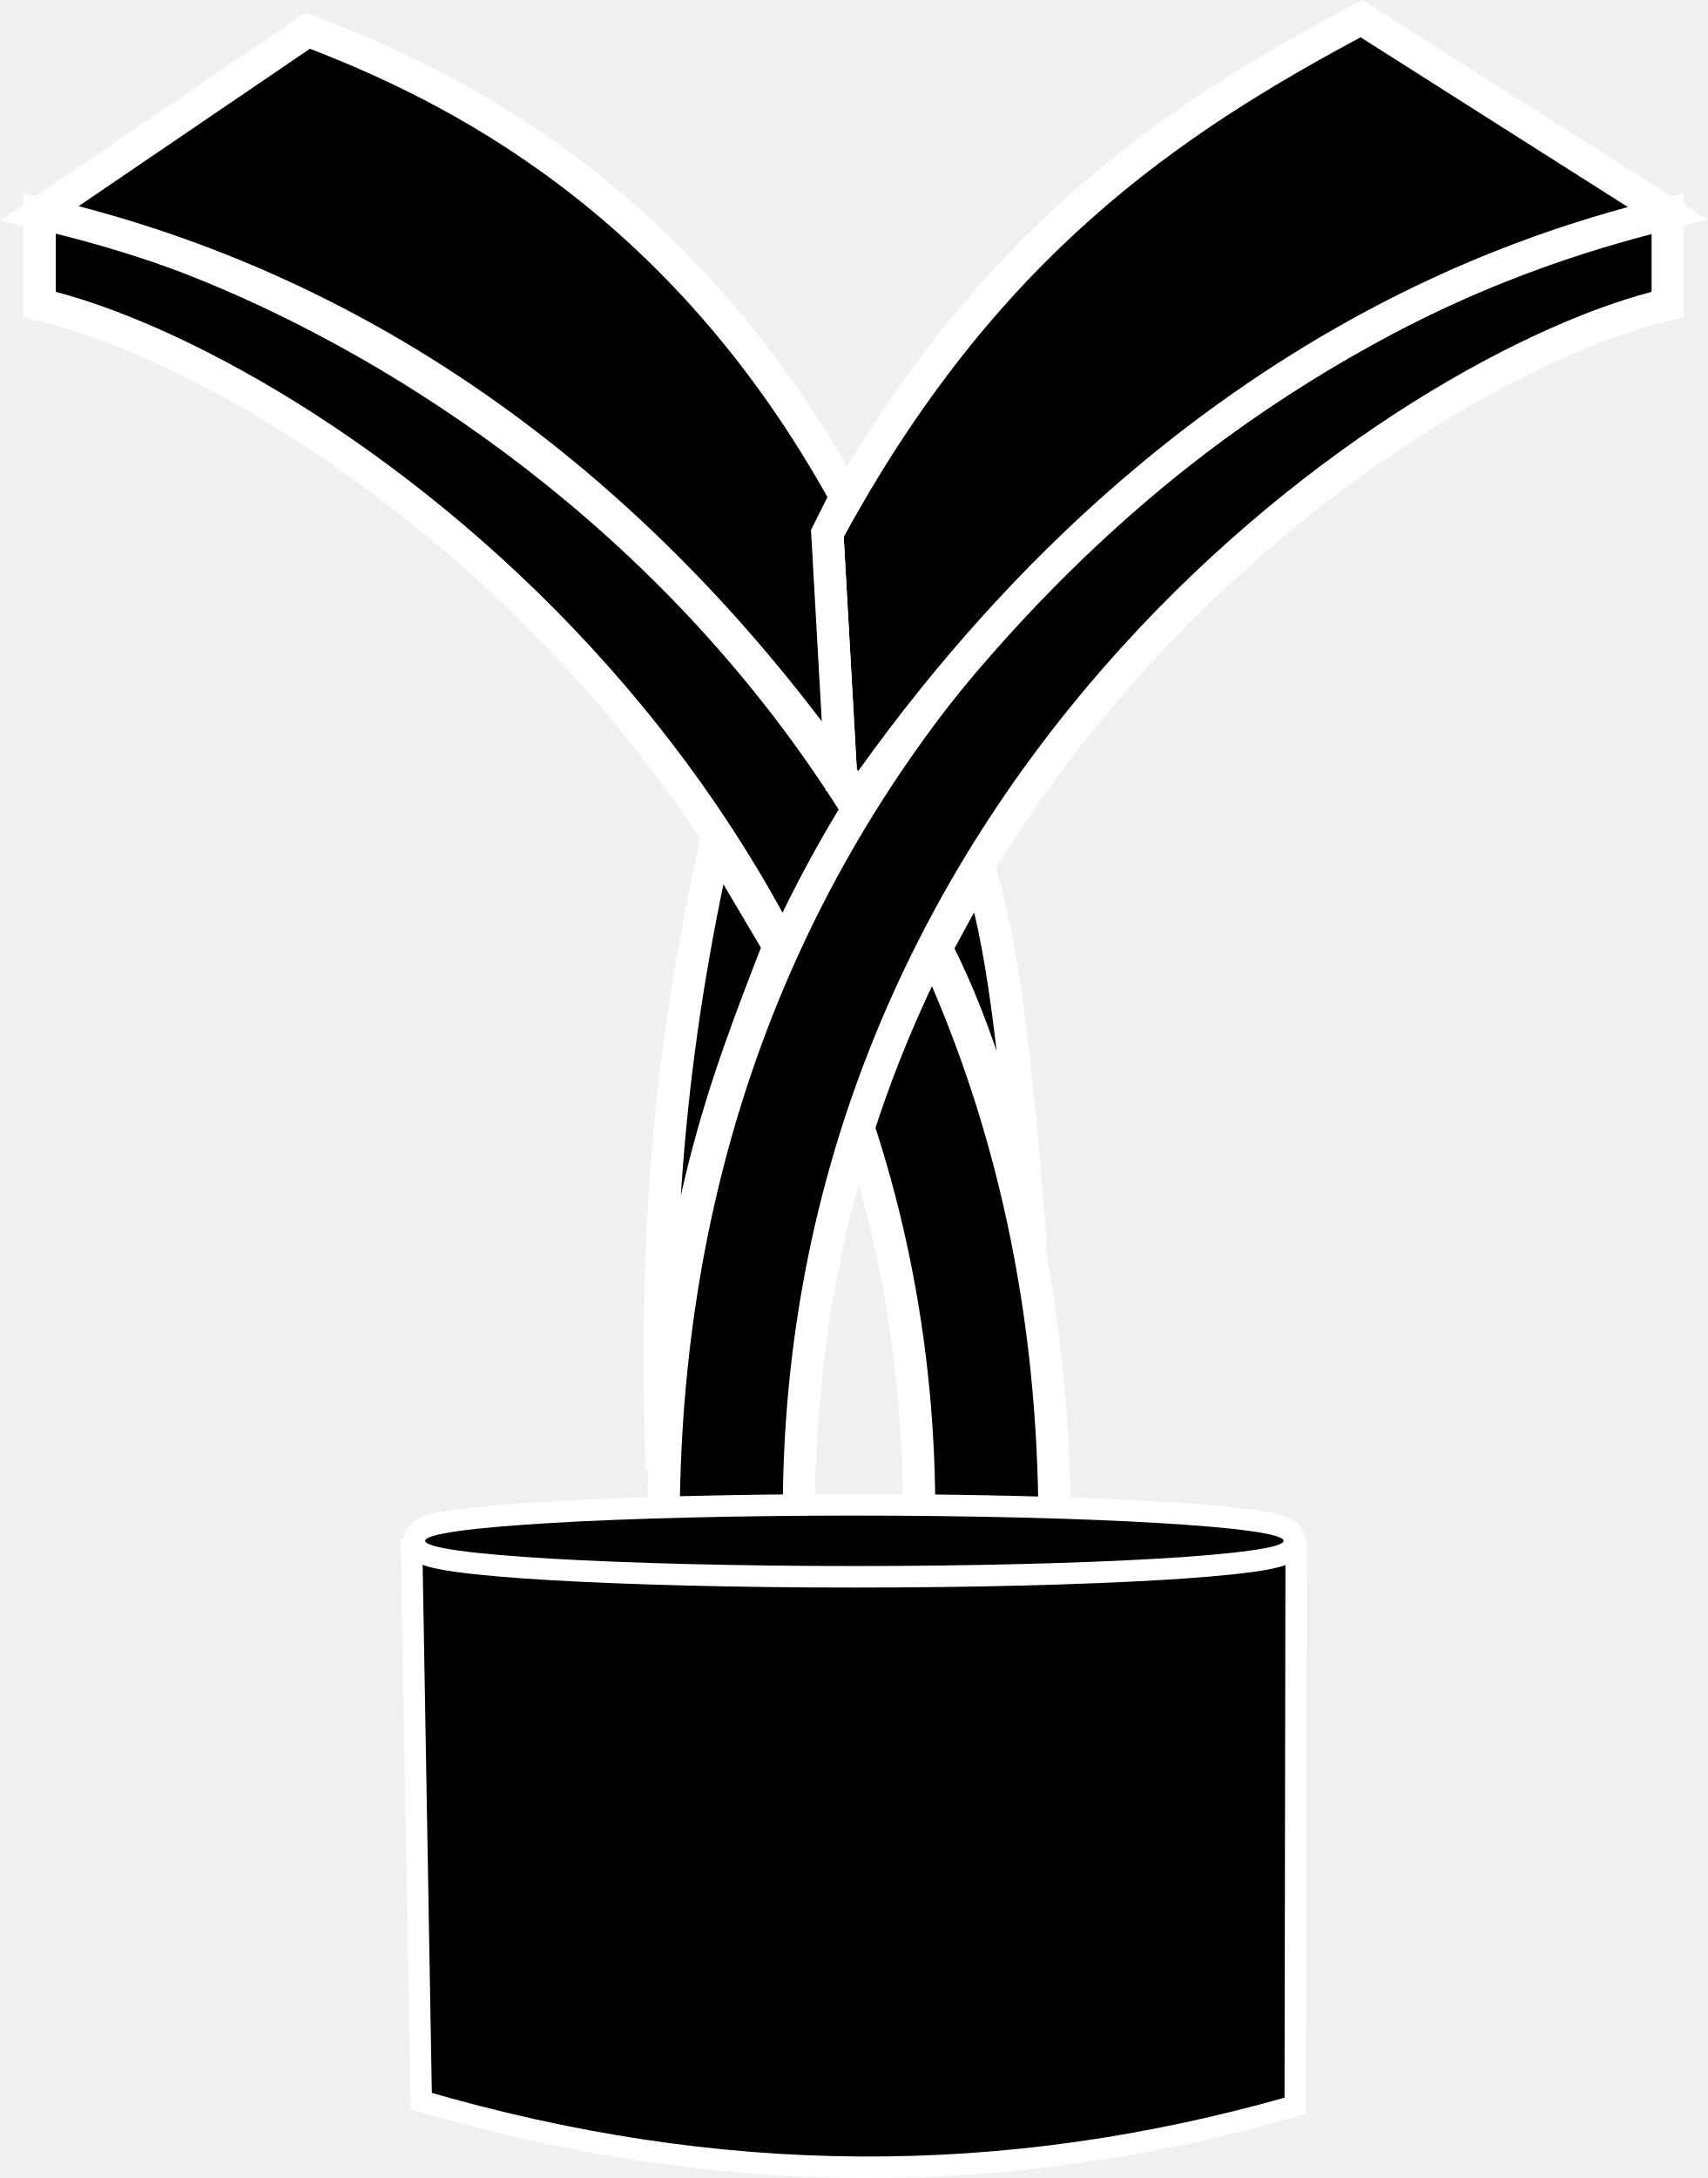
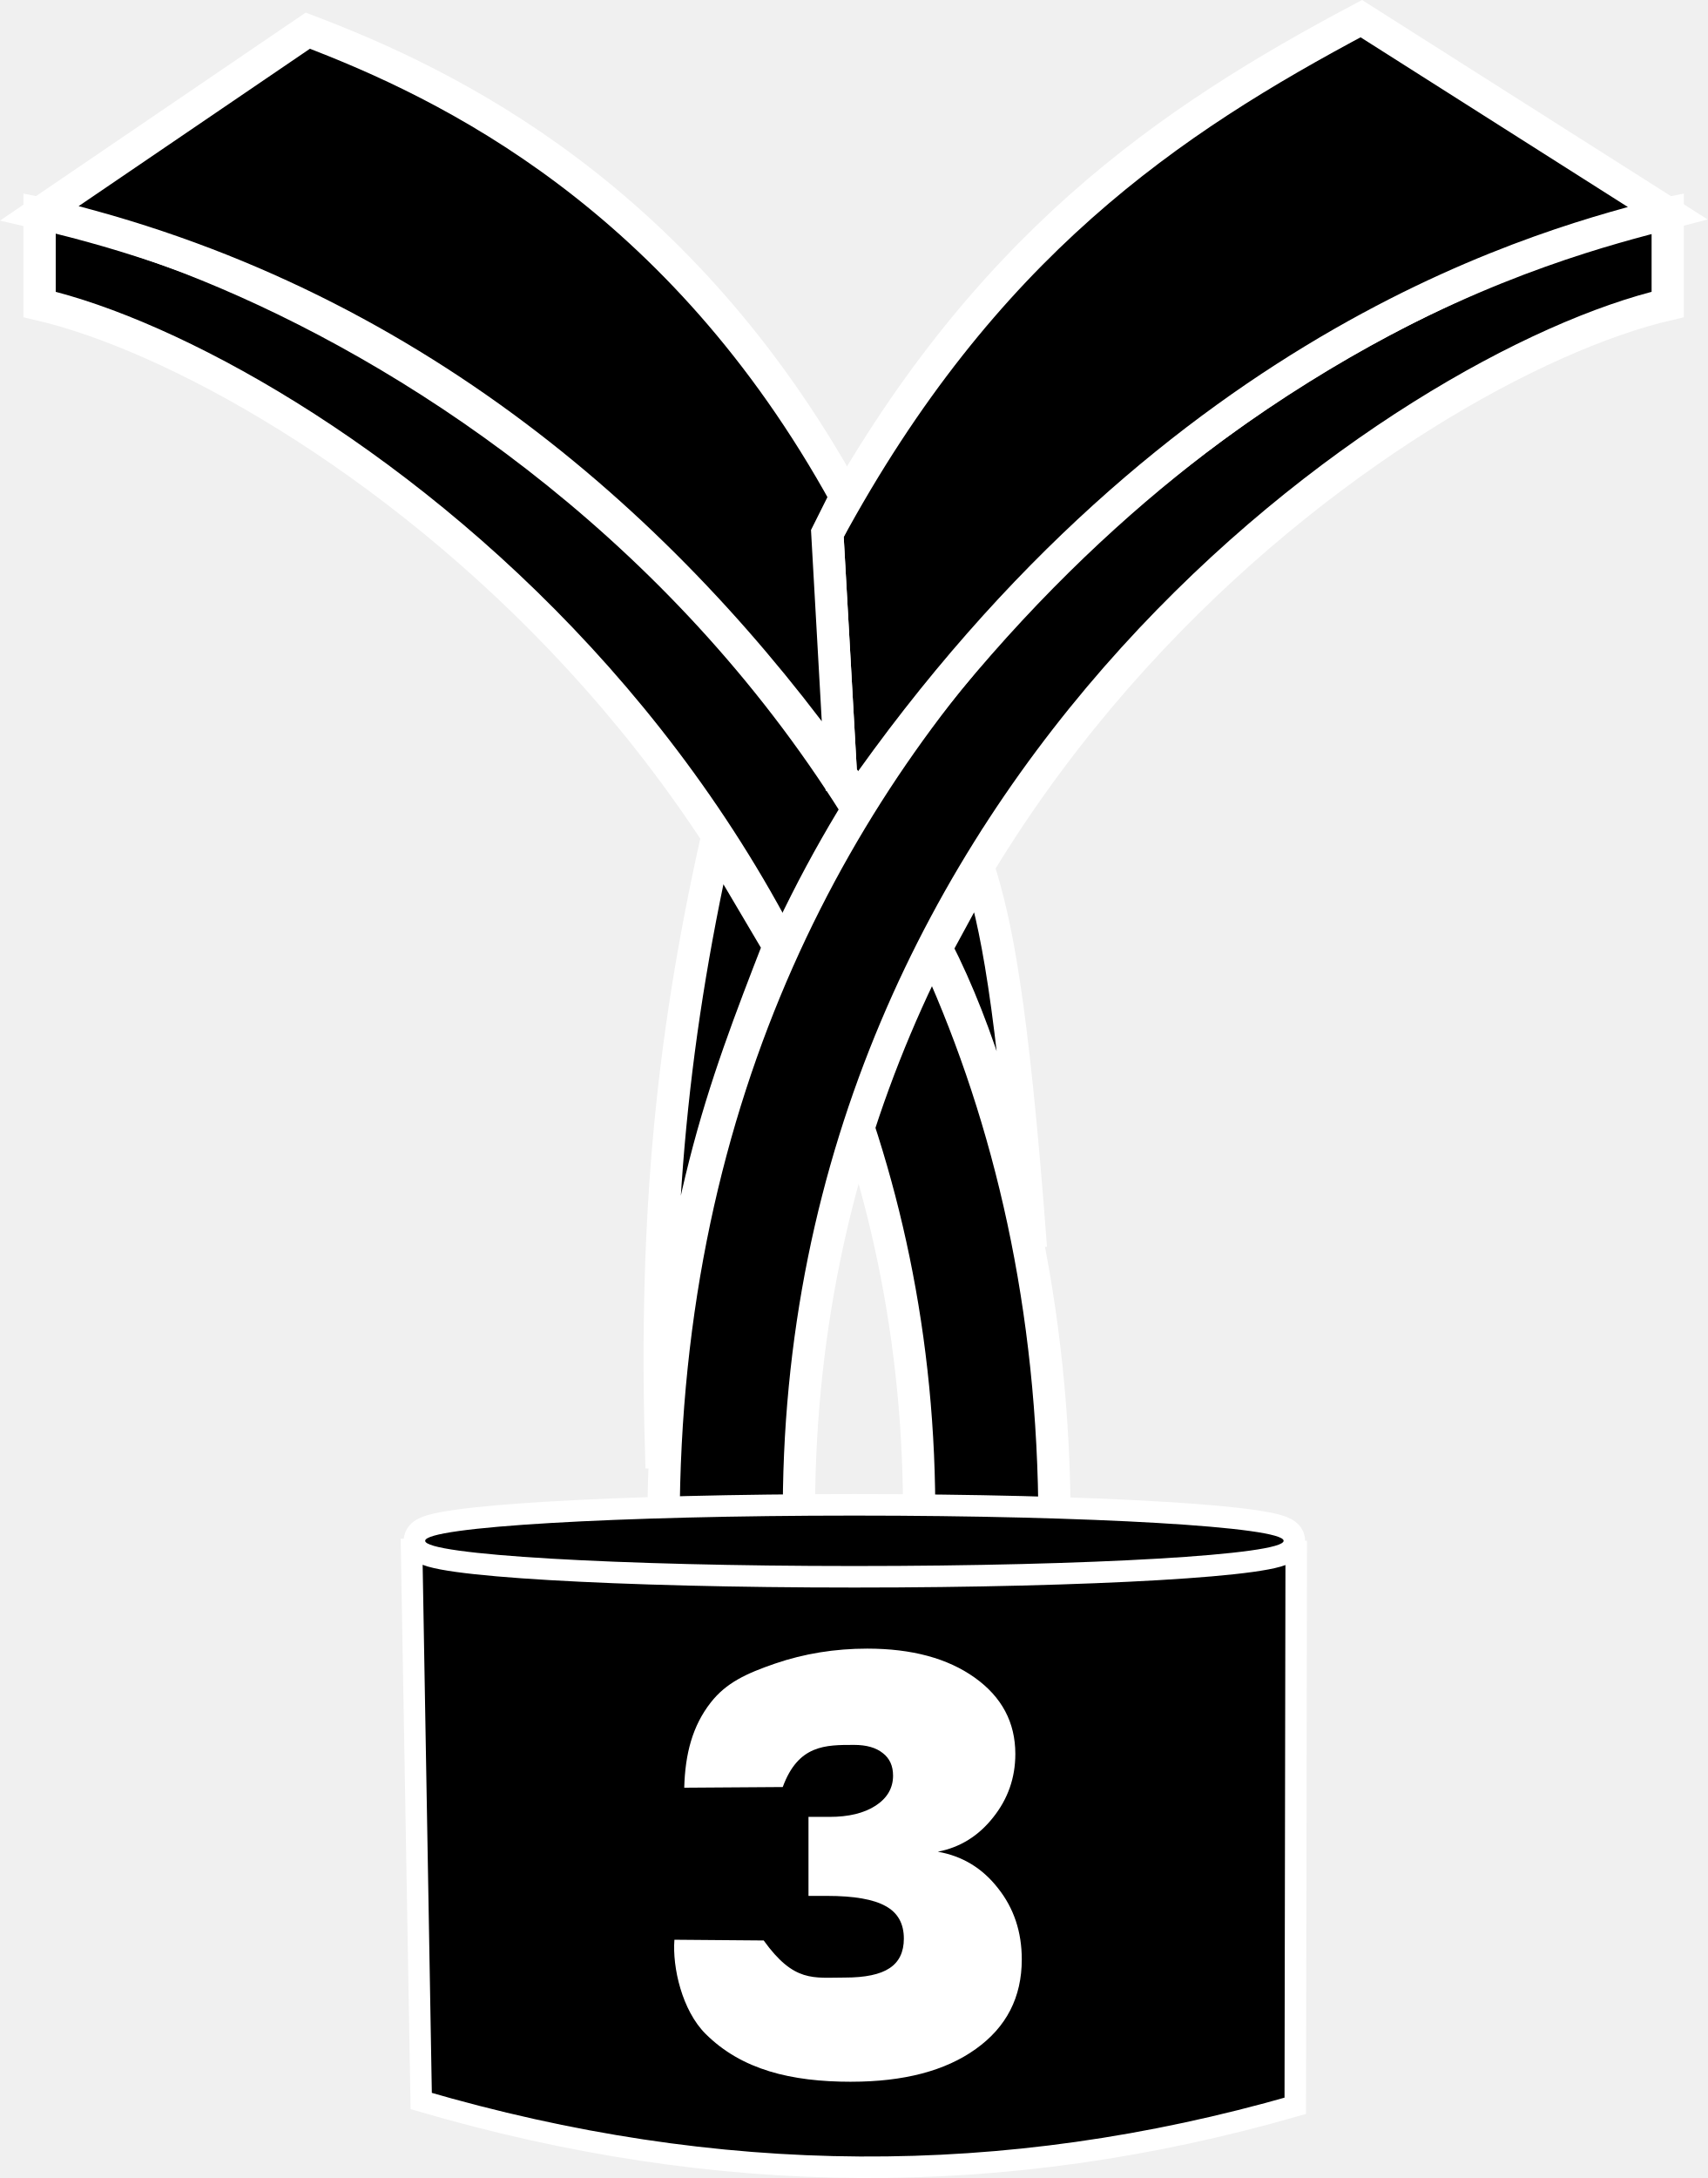
<svg xmlns="http://www.w3.org/2000/svg" width="84.003mm" height="107.111mm" viewBox="0 0 84.003 107.111" version="1.1" id="svg8">
  <defs id="defs2" />
  <g id="layer1" transform="translate(-67.71325,-138.5372)">
    <g id="g845">
      <path style="fill:#000000;fill-rule:evenodd;stroke:#ffffff;stroke-width:1.587;stroke-linecap:butt;stroke-linejoin:miter;stroke-miterlimit:4;stroke-dasharray:none;stroke-opacity:1" d="m 112.925,213.467 h 6.662 c -0.045,-42.736 -34.96,-61.509 -49.926,-64.445 v 4.488 c 12.799,2.977 43.579,23.442 43.264,59.956 z" id="path880" />
      <path id="path878" d="m 107.015,213.467 h -6.662 c 0.045,-42.736 34.43,-61.509 49.397,-64.445 v 4.488 c -12.799,2.977 -43.049,23.442 -42.735,59.956 z" style="fill:#000000;fill-rule:evenodd;stroke:#ffffff;stroke-width:1.587;stroke-linecap:butt;stroke-linejoin:miter;stroke-miterlimit:4;stroke-dasharray:none;stroke-opacity:1" />
      <path id="path882" d="m 100.258,210.727 c -0.382,-11.587 0.395,-20.568 2.693,-30.852 l 3.071,5.197 c -2.772,7.14 -4.996,12.898 -5.764,25.655 z" style="fill:#000000;fill-rule:evenodd;stroke:#ffffff;stroke-width:1.587;stroke-linecap:butt;stroke-linejoin:miter;stroke-miterlimit:4;stroke-dasharray:none;stroke-opacity:1" />
      <path id="path884" d="m 115.873,181.292 c 0.805,2.602 1.622,6.21 2.551,18.615 -1.088,-5.459 -2.499,-10.537 -4.654,-14.741 z" style="fill:#000000;fill-rule:evenodd;stroke:#ffffff;stroke-width:1.587;stroke-linecap:butt;stroke-linejoin:miter;stroke-miterlimit:4;stroke-dasharray:none;stroke-opacity:1" />
      <path id="path886" d="m 109.814,177.998 -0.735,-1.37 -0.668,-11.86 c 7.658,-14.144 16.85,-20.312 26.266,-25.314 l 15.072,9.568 c -5.448,1.418 -23.964,5.956 -39.935,28.976 z" style="fill:#000000;fill-rule:evenodd;stroke:#ffffff;stroke-width:1.587;stroke-linecap:butt;stroke-linejoin:miter;stroke-miterlimit:4;stroke-dasharray:none;stroke-opacity:1" />
      <path id="path888" d="m 109.079,176.628 -0.668,-11.86 0.902,-1.804 C 101.17,148.18 89.83,142.691 82.854,140.046 l -13.193,8.976 c 18.227,4.207 30.949,15.714 39.419,27.606 z" style="fill:#000000;fill-rule:evenodd;stroke:#ffffff;stroke-width:1.587;stroke-linecap:butt;stroke-linejoin:miter;stroke-miterlimit:4;stroke-dasharray:none;stroke-opacity:1" />
    </g>
    <g id="g831" transform="translate(1.830435)">
      <path id="path904" d="m 86.131,214.743 0.472,27.12 c 14.567,4.255 28.652,4.351 42.995,0.236 l 0.047,-27.262 z" style="fill:#000000;fill-rule:evenodd;stroke:#ffffff;stroke-width:1.058;stroke-linecap:butt;stroke-linejoin:miter;stroke-miterlimit:4;stroke-dasharray:none;stroke-opacity:1" />
      <ellipse style="opacity:1;fill:#000000;fill-opacity:1;fill-rule:nonzero;stroke:#ffffff;stroke-width:2.117;stroke-linecap:round;stroke-linejoin:miter;stroke-miterlimit:4;stroke-dasharray:none;stroke-dashoffset:0;stroke-opacity:1;paint-order:markers stroke fill" id="ellipse902" cx="107.911" cy="214.312" rx="21.114" ry="1.24" />
-       <text id="text912" y="240.771" x="117.324" style="font-style:normal;font-variant:normal;font-weight:900;font-stretch:normal;font-size:29.474px;line-height:125%;font-family:Rawline;-inkscape-font-specification:'Rawline Heavy';text-align:end;letter-spacing:0px;word-spacing:0px;writing-mode:lr-tb;text-anchor:end;fill:#ffffff;fill-opacity:1;stroke:none;stroke-width:1.684px;stroke-linecap:butt;stroke-linejoin:miter;stroke-opacity:1" xml:space="preserve">
-         <tspan style="font-style:normal;font-variant:normal;font-weight:900;font-stretch:normal;font-family:Rawline;-inkscape-font-specification:'Rawline Heavy';fill:#ffffff;stroke-width:1.684px" y="240.771" x="117.324" id="tspan910">3</tspan>
-       </text>
+       <g aria-label="3" style="font-style:normal;font-variant:normal;font-weight:900;font-stretch:normal;font-size:29.474px;line-height:125%;font-family:Rawline;-inkscape-font-specification:'Rawline Heavy';text-align:end;letter-spacing:0px;word-spacing:0px;writing-mode:lr-tb;text-anchor:end;fill:#ffffff;fill-opacity:1;stroke:none;stroke-width:1.684px;stroke-linecap:butt;stroke-linejoin:miter;stroke-opacity:1" id="text912">
+         <path d="m 107.753,240.915 c -2.946,0 -5.388,-0.583 -7.167,-2.36 -1.148,-1.147 -1.635,-3.259 -1.528,-4.624 l 4.392,0.036 c 1.494,2.076 2.437,1.824 4.001,1.824 0.998,0 1.727,-0.154 2.188,-0.461 0.47,-0.307 0.705,-0.792 0.705,-1.454 0,-0.739 -0.297,-1.271 -0.892,-1.597 -0.595,-0.336 -1.554,-0.504 -2.878,-0.504 h -0.921 v -3.886 h 1.036 c 0.94,0 1.693,-0.182 2.26,-0.547 0.576,-0.374 0.864,-0.868 0.864,-1.482 0,-0.48 -0.168,-0.849 -0.504,-1.108 -0.336,-0.269 -0.806,-0.403 -1.41,-0.403 -1.41,0 -2.748,-0.011 -3.512,2.072 l -4.846,0.033 c 0.044,-1.658 0.403,-3.04 1.306,-4.192 0.761,-0.971 1.746,-1.425 3.166,-1.914 1.43,-0.489 2.941,-0.734 4.533,-0.734 2.188,0 3.948,0.475 5.282,1.425 1.334,0.95 2,2.202 2,3.756 0,1.171 -0.365,2.212 -1.094,3.123 -0.72,0.911 -1.626,1.473 -2.72,1.684 1.209,0.211 2.197,0.811 2.965,1.799 0.777,0.979 1.166,2.144 1.166,3.497 0,1.861 -0.753,3.329 -2.26,4.404 -1.497,1.075 -3.54,1.612 -6.131,1.612 z" style="font-style:normal;font-variant:normal;font-weight:900;font-stretch:normal;font-family:Rawline;-inkscape-font-specification:'Rawline Heavy';fill:#ffffff;stroke-width:1.684px" id="path824" />
+       </g>
    </g>
  </g>
</svg>
